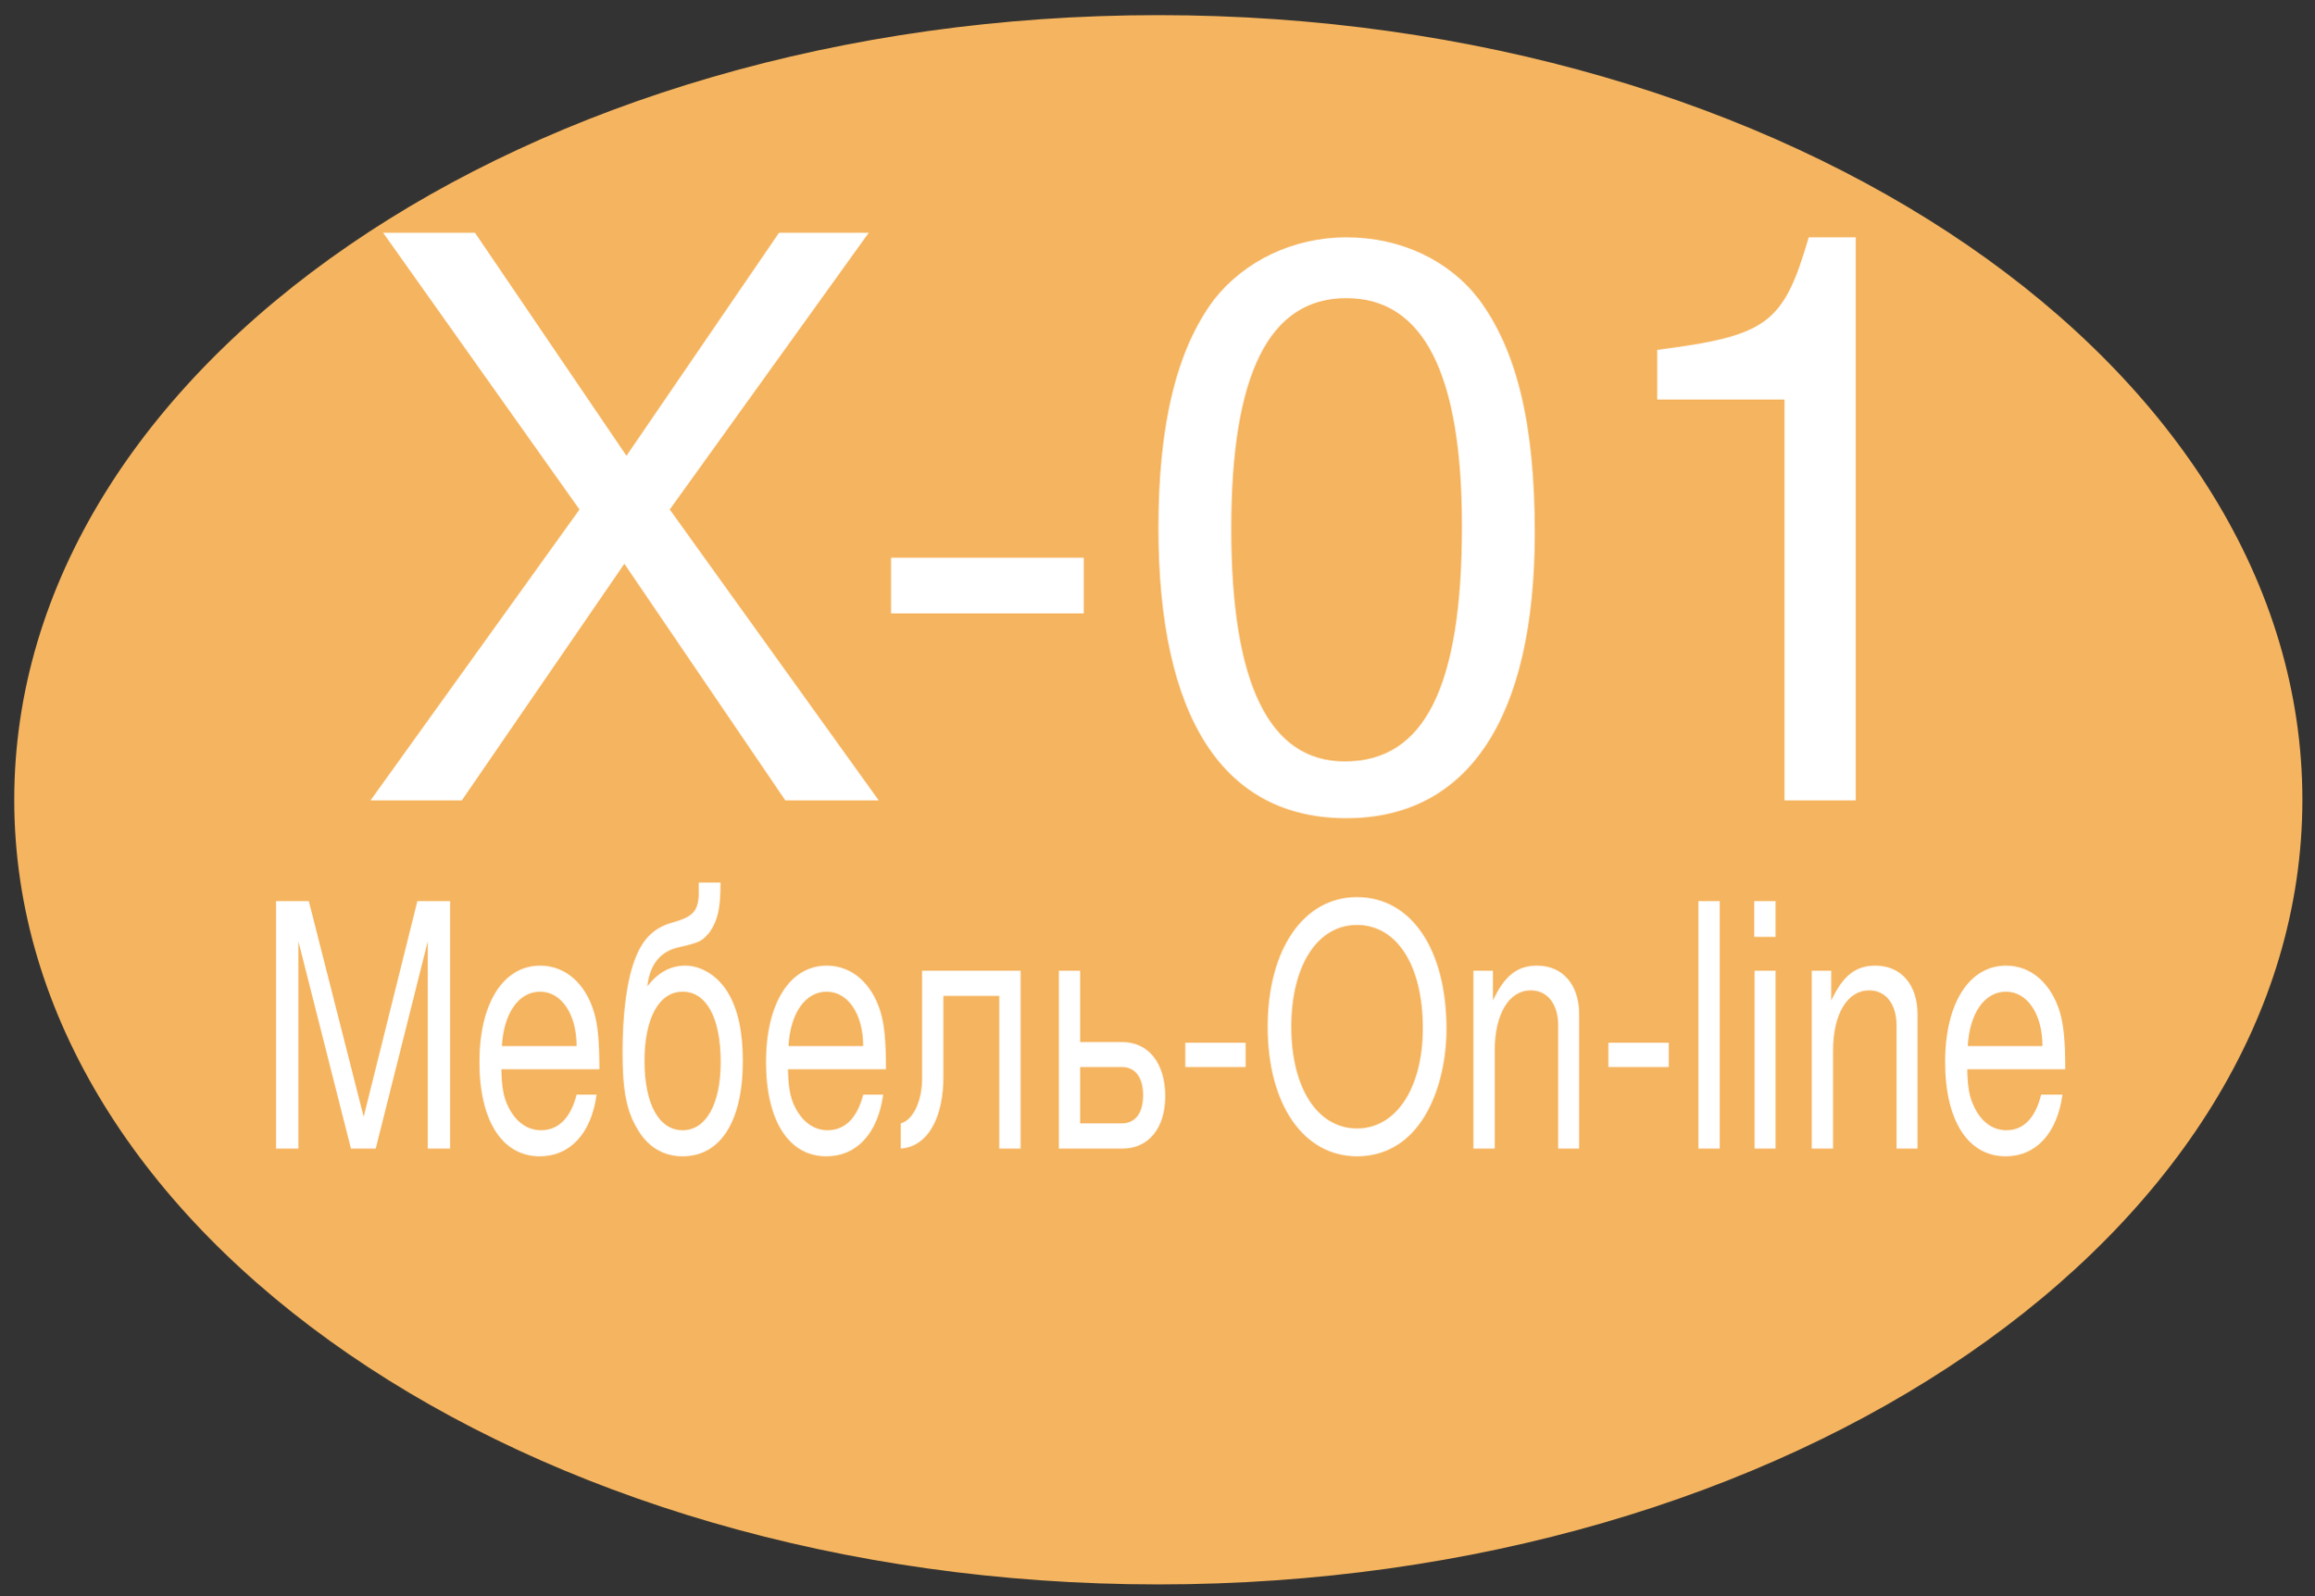
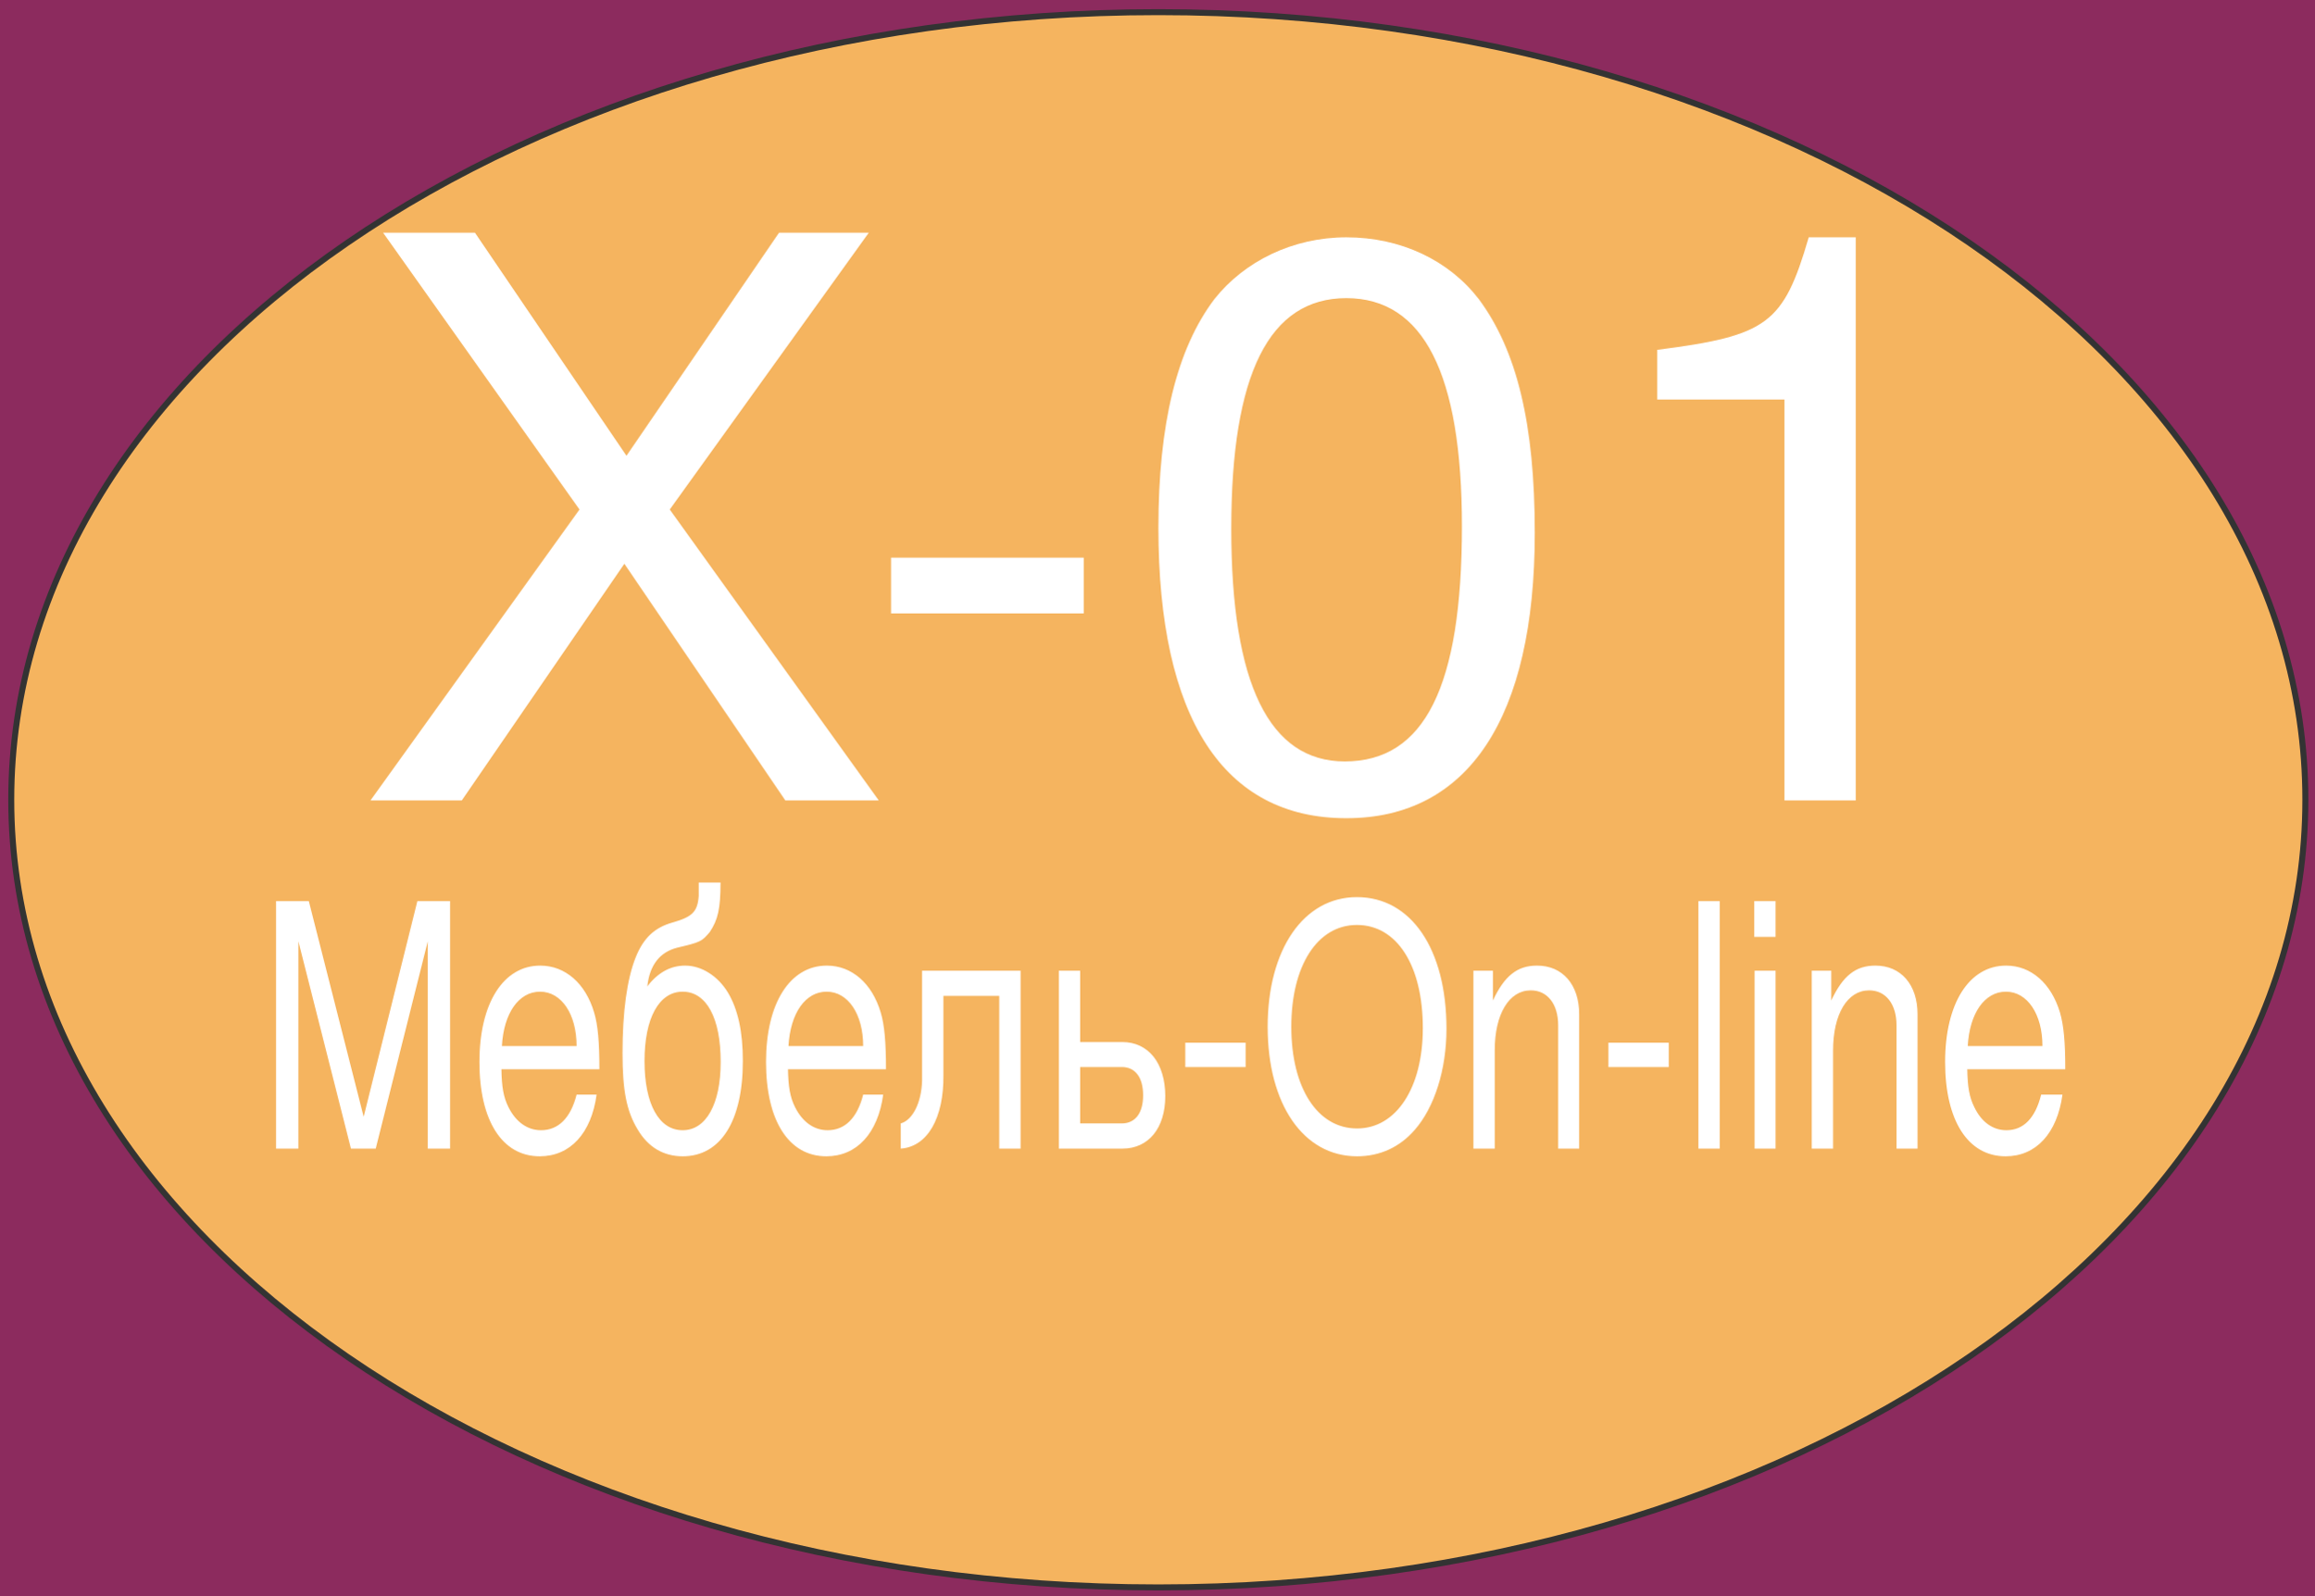
<svg xmlns="http://www.w3.org/2000/svg" width="580" height="400">
  <g>
-     <rect x="-1" y="-1" width="582" height="402" id="canvas_background" fill="#333333" />
+     <rect x="-1" y="-1" width="582" height="402" id="canvas_background" fill="#8c2b5e" />
    <g id="canvasGrid" display="none">
      <rect id="svg_1" width="100%" height="100%" x="0" y="0" stroke-width="0" fill="url(#gridpattern)" />
    </g>
  </g>
  <g>
    <rect fill="none" stroke-width="1.5" stroke-opacity="0" x="192.817" y="218.047" width="373" height="7" id="svg_3" stroke="#000000" />
    <ellipse fill="#f5b45f" stroke-width="1.5" cx="290.319" cy="200.547" id="svg_4" rx="287.5" ry="197.5" stroke="#333333" />
    <text fill="#ffffff" stroke-width="0" x="168.332" y="129.573" id="svg_7" font-size="24" font-family="Helvetica, Arial, sans-serif" text-anchor="start" xml:space="preserve" transform="matrix(8.467636,0,0,8.134772,-1337.027,-853.339) " stroke="#000000">X-01</text>
    <text fill="#ffffff" stroke-width="0" x="79.833" y="271.564" id="svg_8" font-size="24" font-family="Helvetica, Arial, sans-serif" text-anchor="start" xml:space="preserve" transform="matrix(2.650865,0,0,3.546354,-147.1542,-675.0434) " stroke="#333333">Мебель-On-line</text>
  </g>
</svg>
